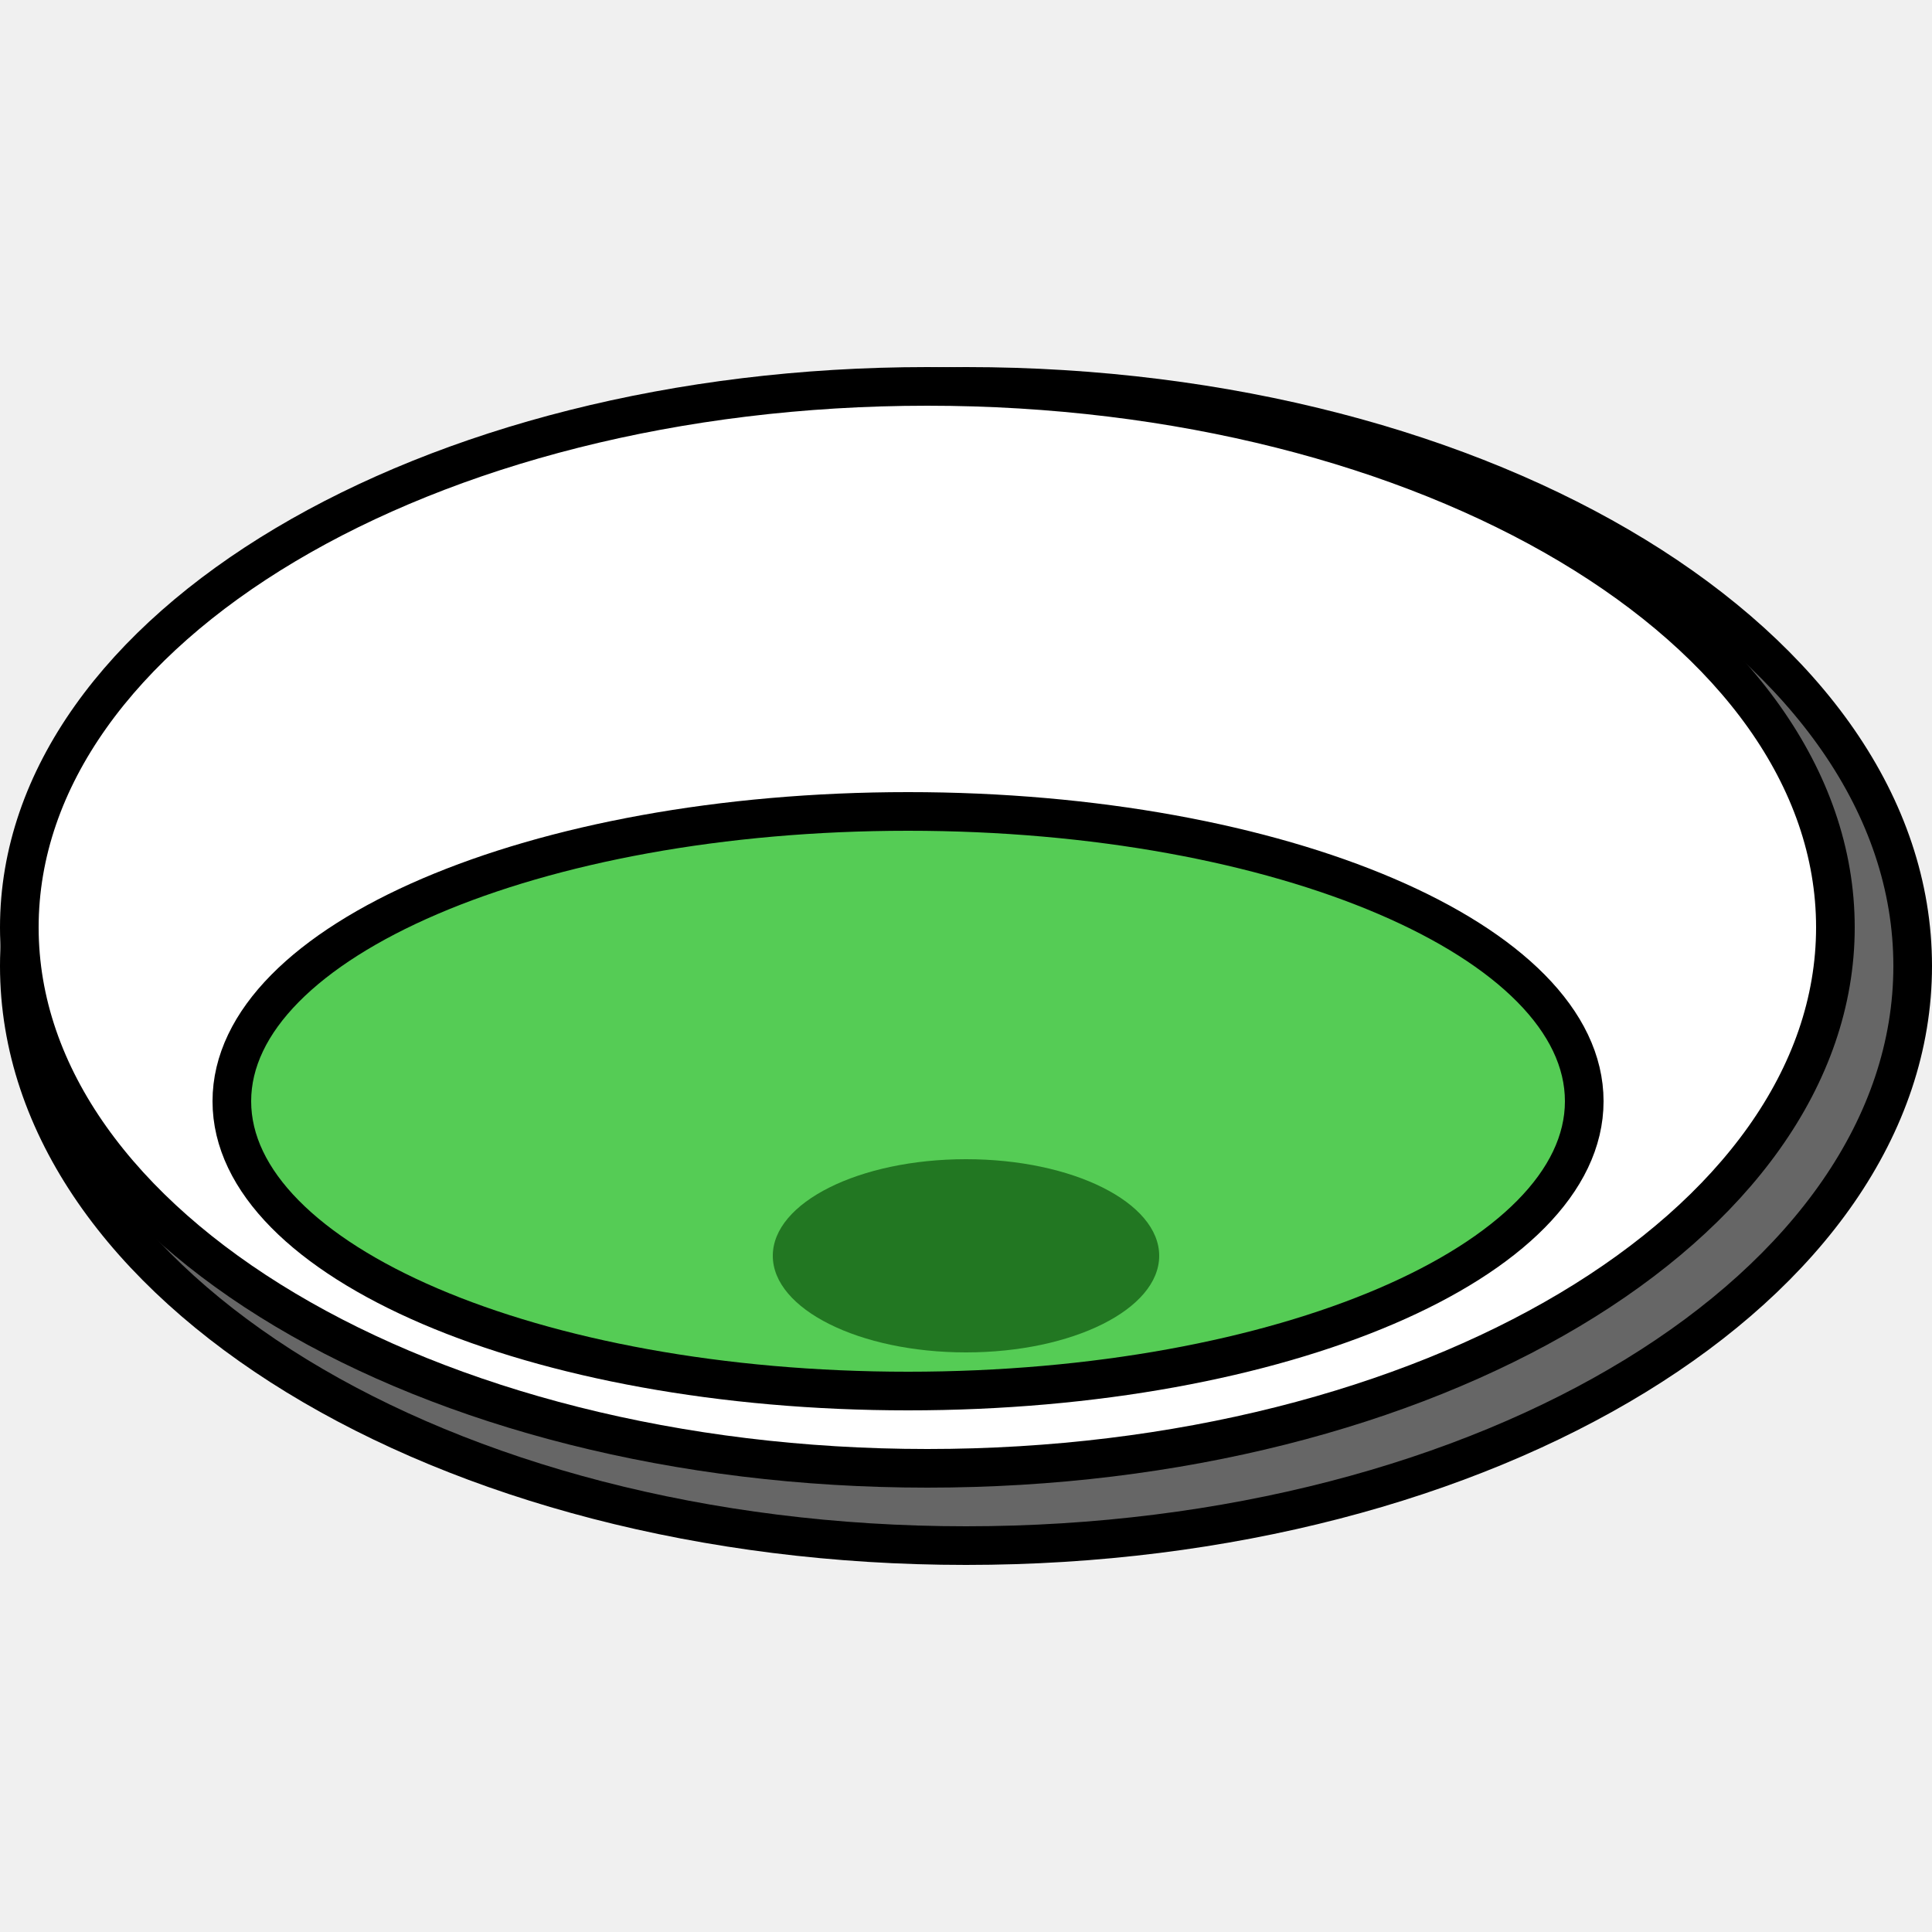
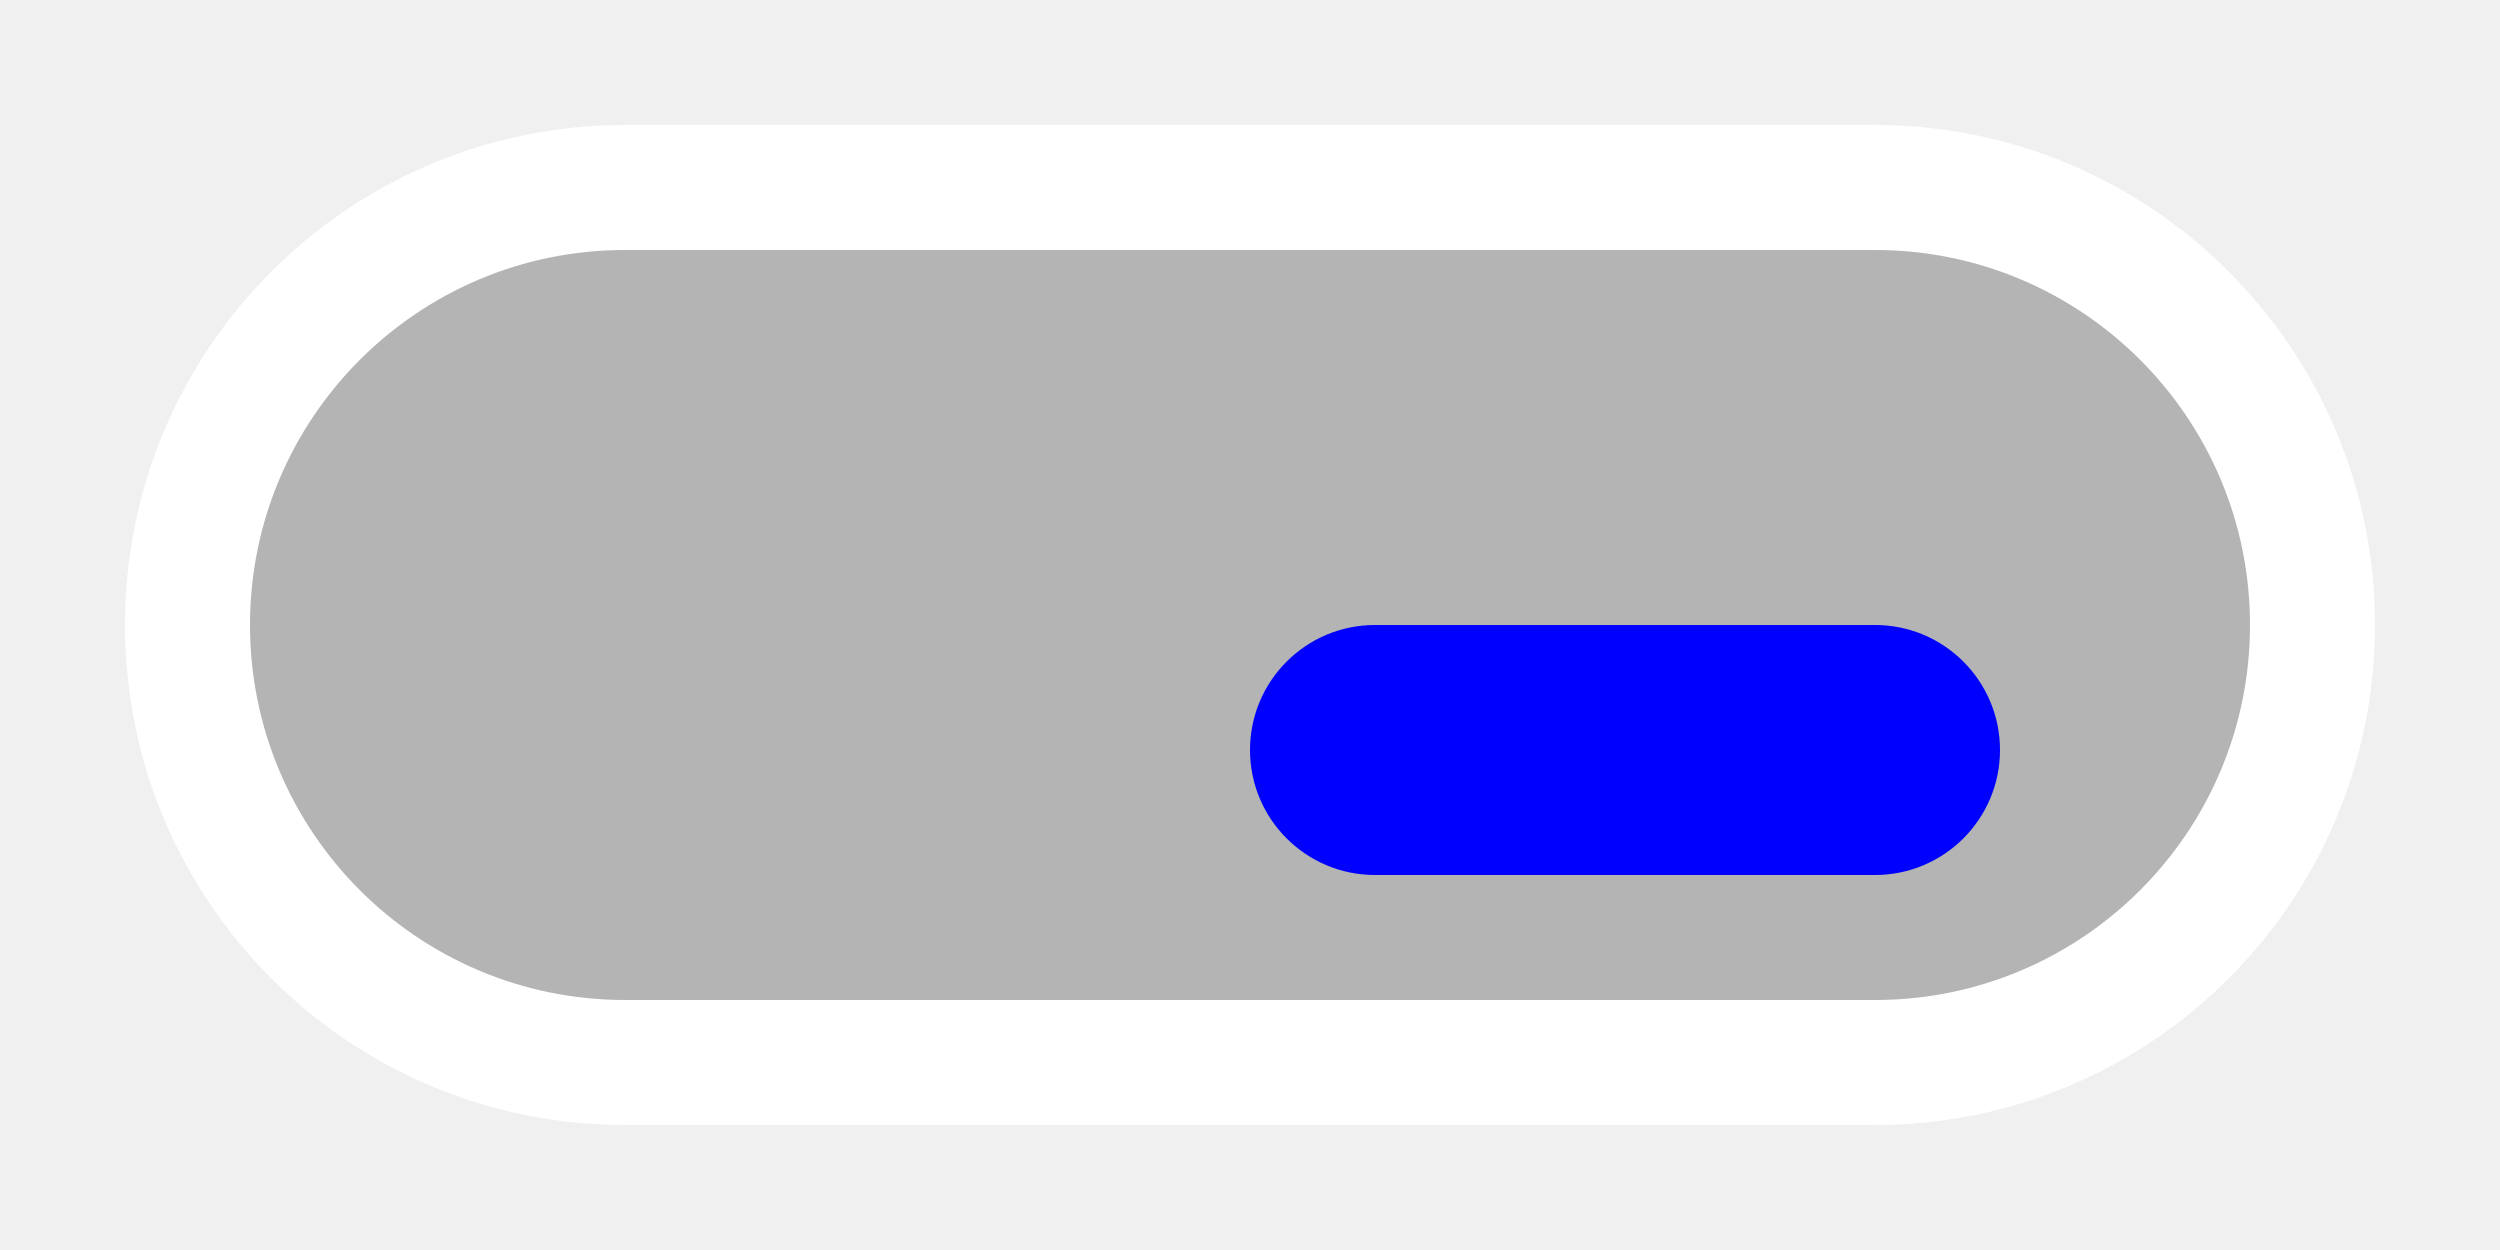
- <svg xmlns="http://www.w3.org/2000/svg" width="100" height="100" viewBox="0 0 100 100">
-   <ellipse cx="50" cy="50" rx="49" ry="30" stroke="black" fill="#666" stroke-width="2" />
-   <ellipse cx="48" cy="48" rx="47" ry="28" stroke="black" fill="#fff" stroke-width="2" />
-   <ellipse cx="47" cy="57" rx="35" ry="15" stroke="black" fill="#5c5" stroke-width="2" />
-   <ellipse cx="50" cy="65" rx="10" ry="5" fill="#272" stroke-width="2" />
+ <svg xmlns="http://www.w3.org/2000/svg" width="100" height="50" viewBox="0 0 100 50">
+   <rect width="90" height="40" x="5" y="5" fill="white" rx="20" ry="20" />
+   <rect width="80" height="30" x="10" y="10" fill="rgb(180, 180, 180)" rx="15" ry="15" />
+   <rect width="30" height="10" x="50" y="25" fill="blue" rx="5" ry="5" />
</svg>
